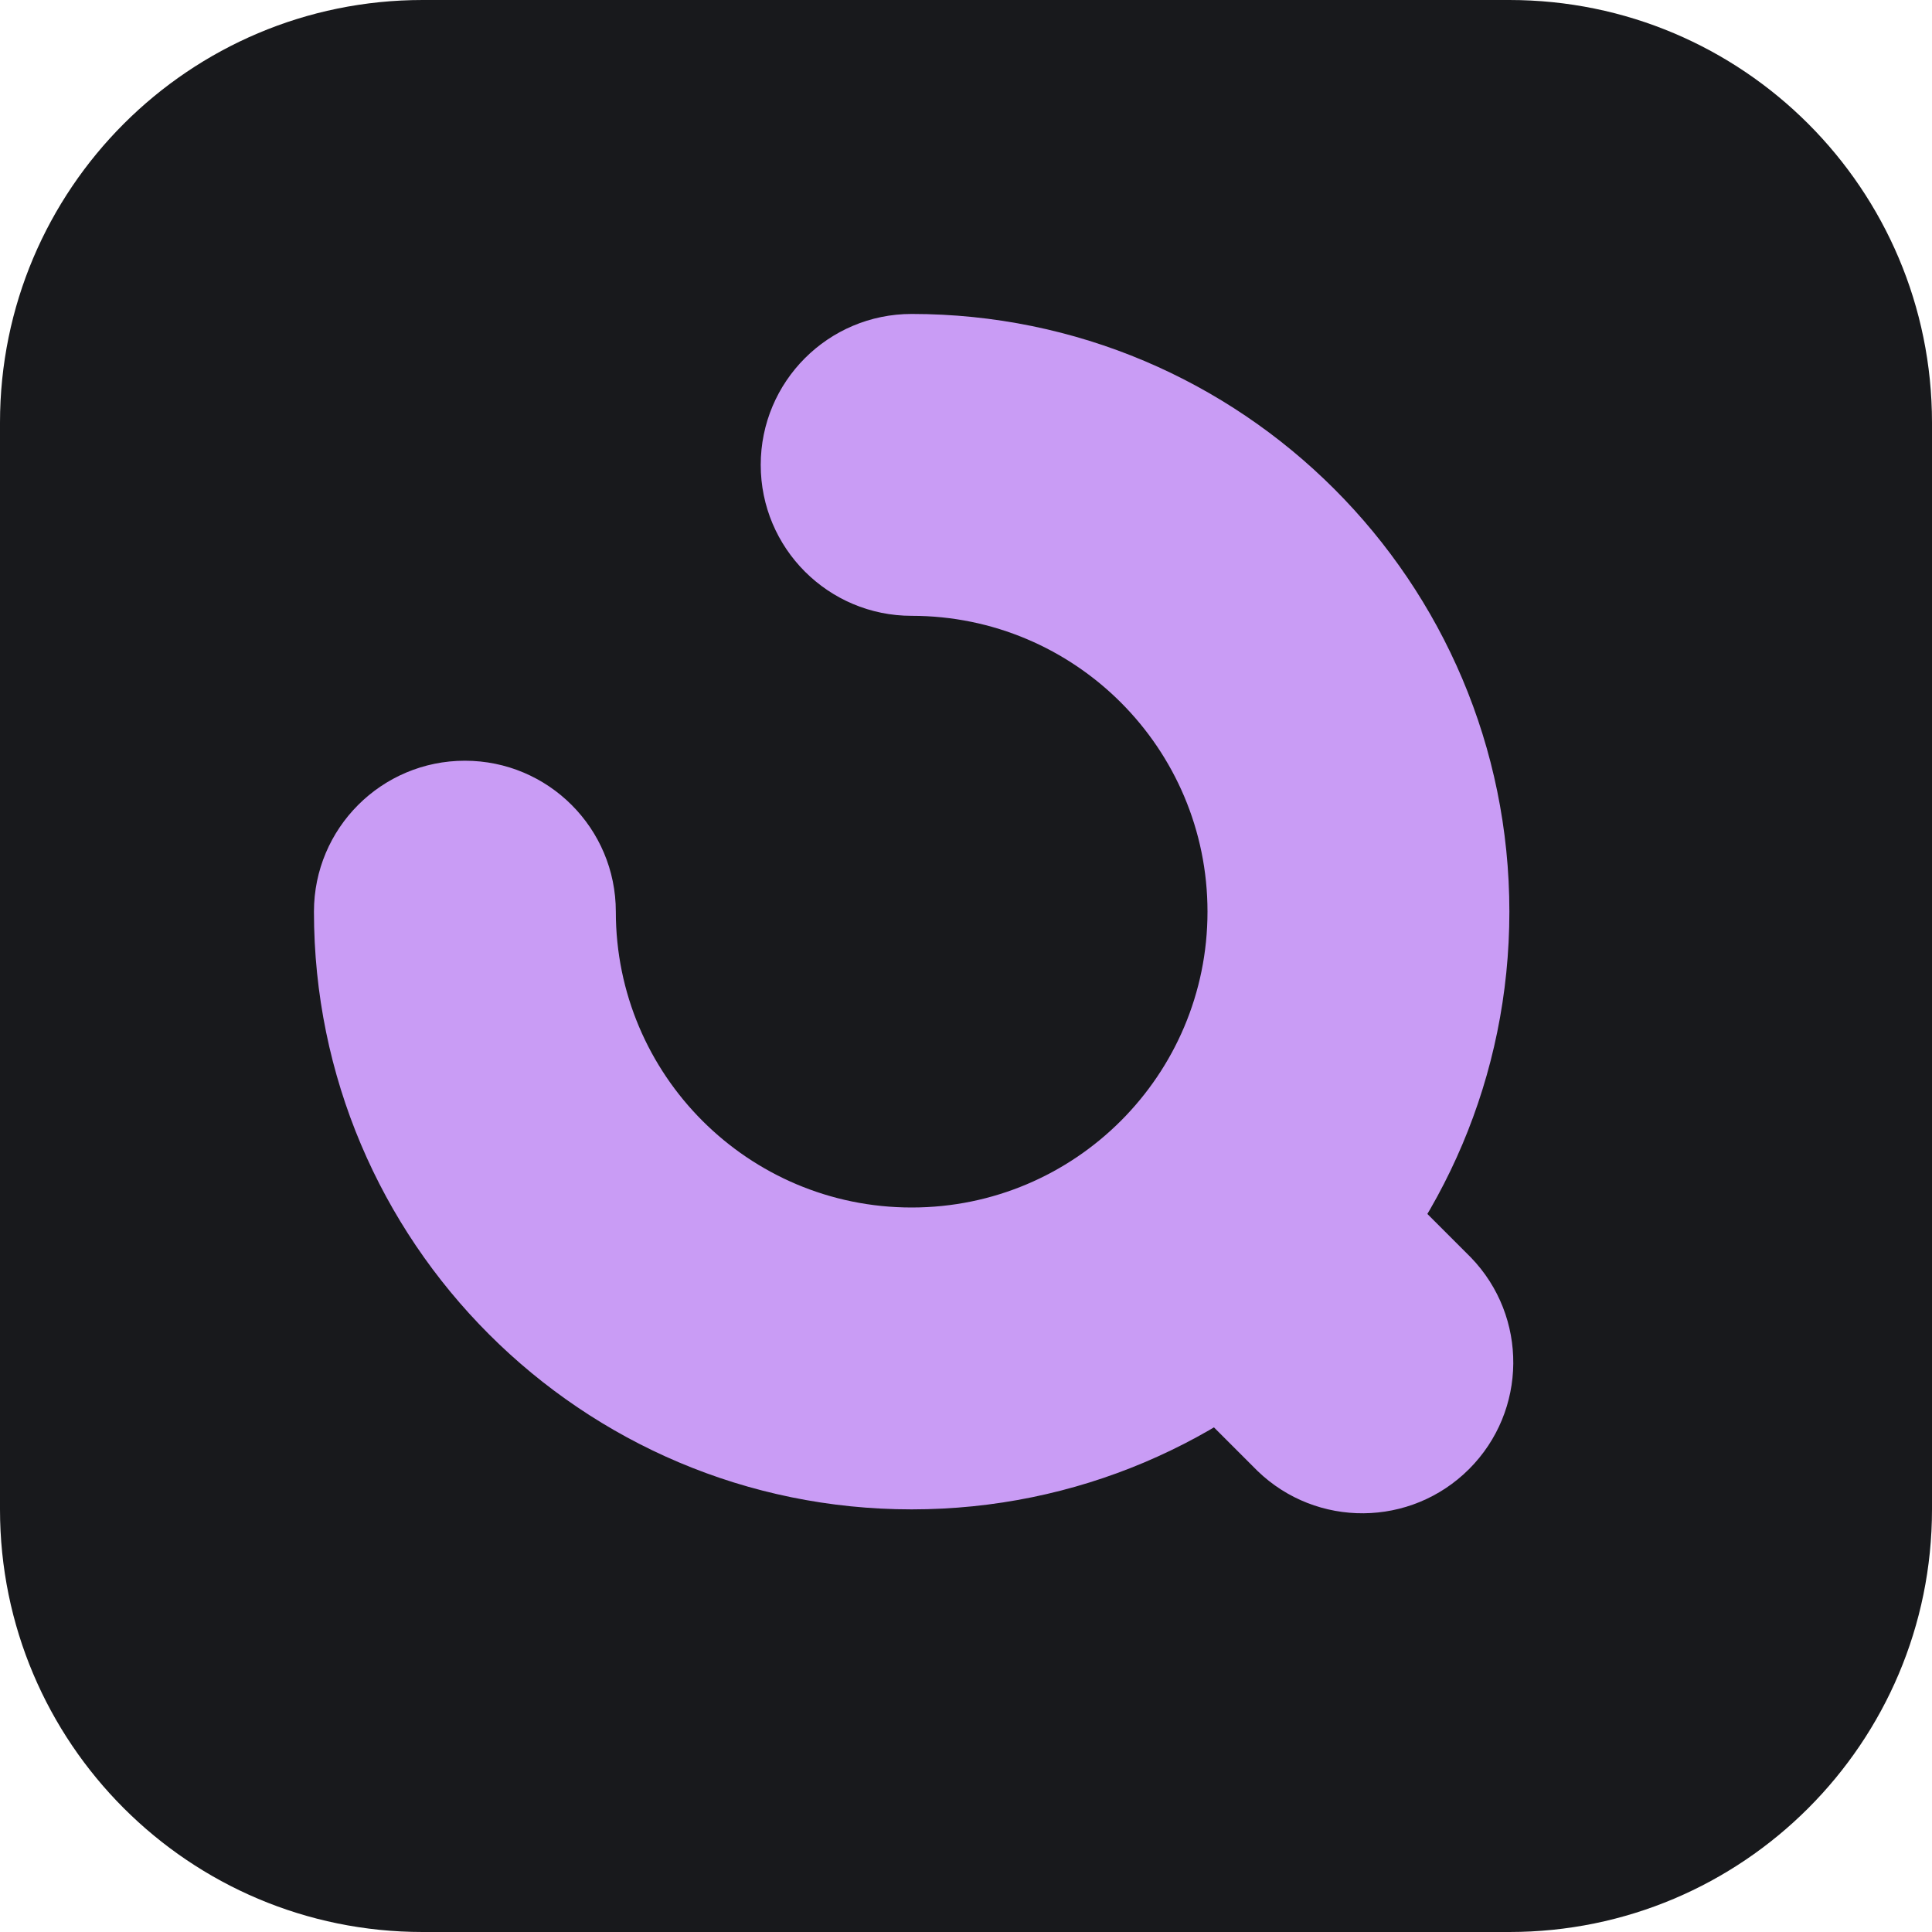
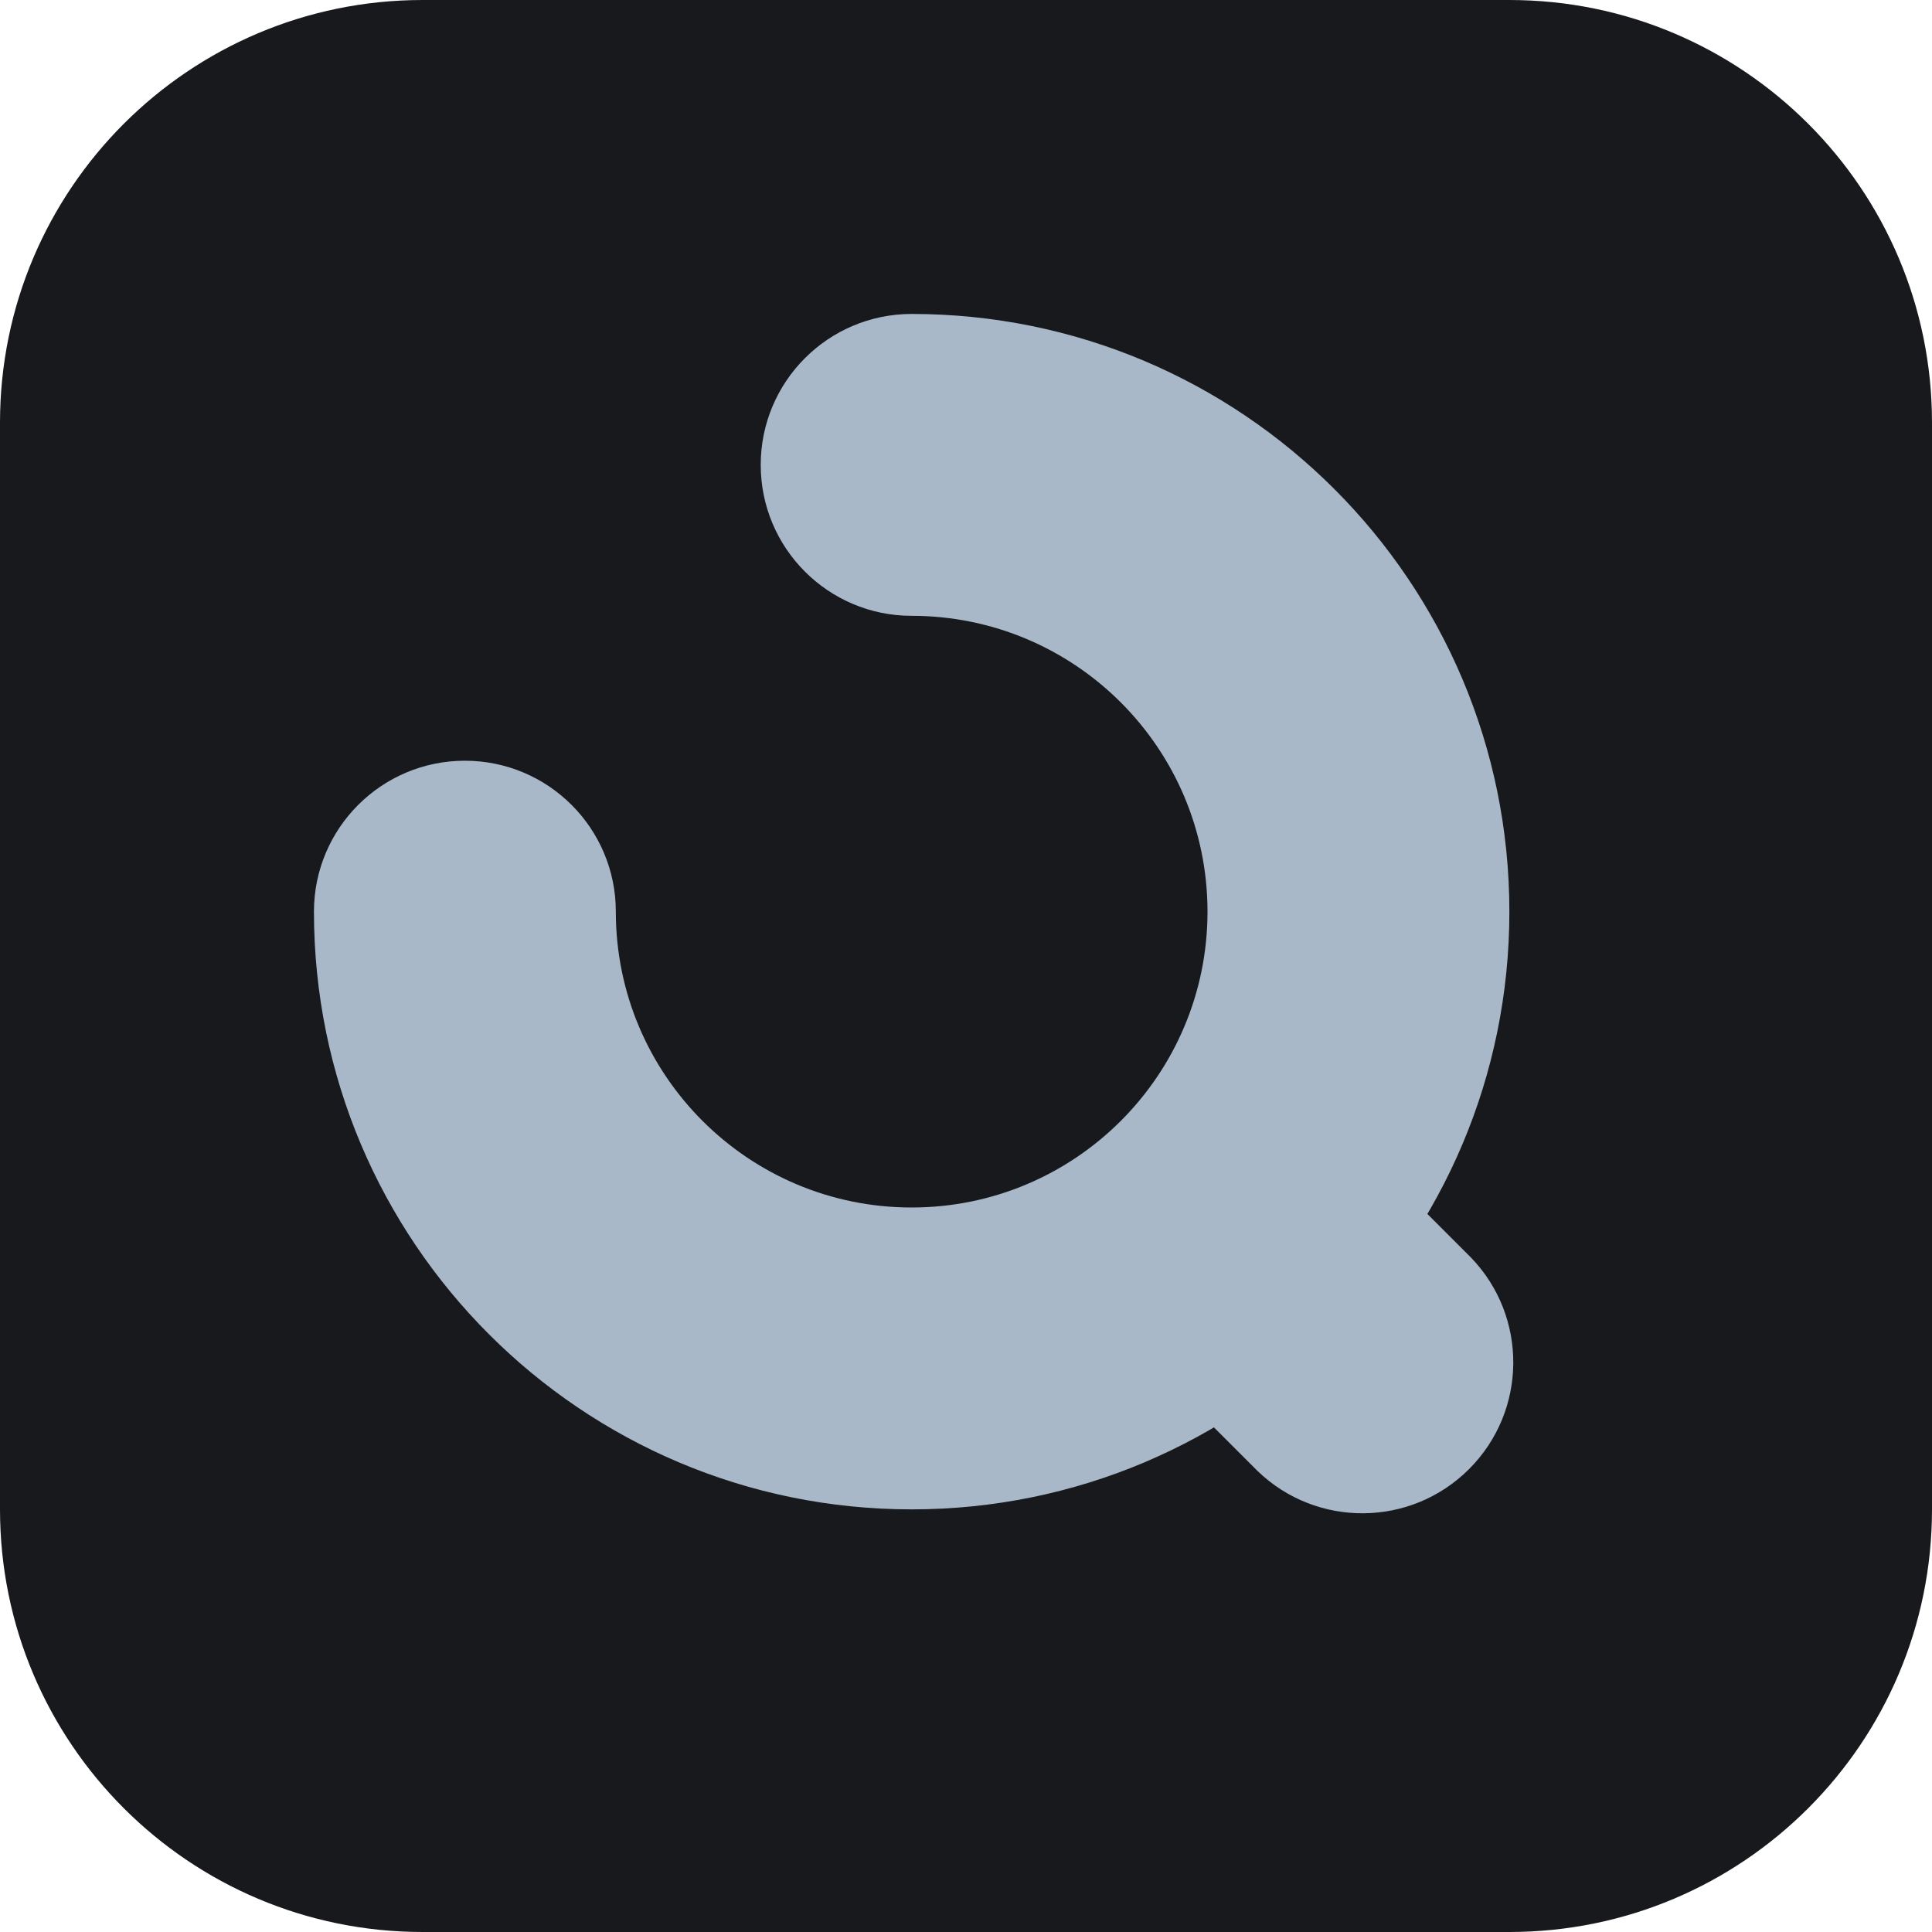
<svg xmlns="http://www.w3.org/2000/svg" viewBox="0 0 256 256" role="img" aria-label="QuotaRing">
  <rect width="256" height="256" rx="56" fill="#18191C" />
-   <path fill="#C99CF5" transform="translate(124 124) scale(0.8) translate(-128 -128)" d="M124.00 25.00A99.0 99.0 0 1 1 25.00 124.00A25.0 25.0 0 0 1 75.00 124.00A49.0 49.0 0 1 0 124.00 75.00A25.0 25.0 0 0 1 124.00 25.00ZM194.00 158.65L216.63 181.28A25.0 25.0 0 0 1 181.28 216.63L158.65 194.00A25.0 25.0 0 0 1 194.00 158.65Z" />
+   <path fill="#A9B8C8" transform="translate(124 124) scale(0.8) translate(-128 -128)" d="M124.00 25.00A99.0 99.0 0 1 1 25.00 124.00A25.0 25.0 0 0 1 75.00 124.00A49.0 49.0 0 1 0 124.00 75.00A25.0 25.0 0 0 1 124.00 25.00ZM194.00 158.65L216.63 181.28A25.0 25.0 0 0 1 181.28 216.63L158.65 194.00A25.0 25.0 0 0 1 194.00 158.65Z" />
</svg>
